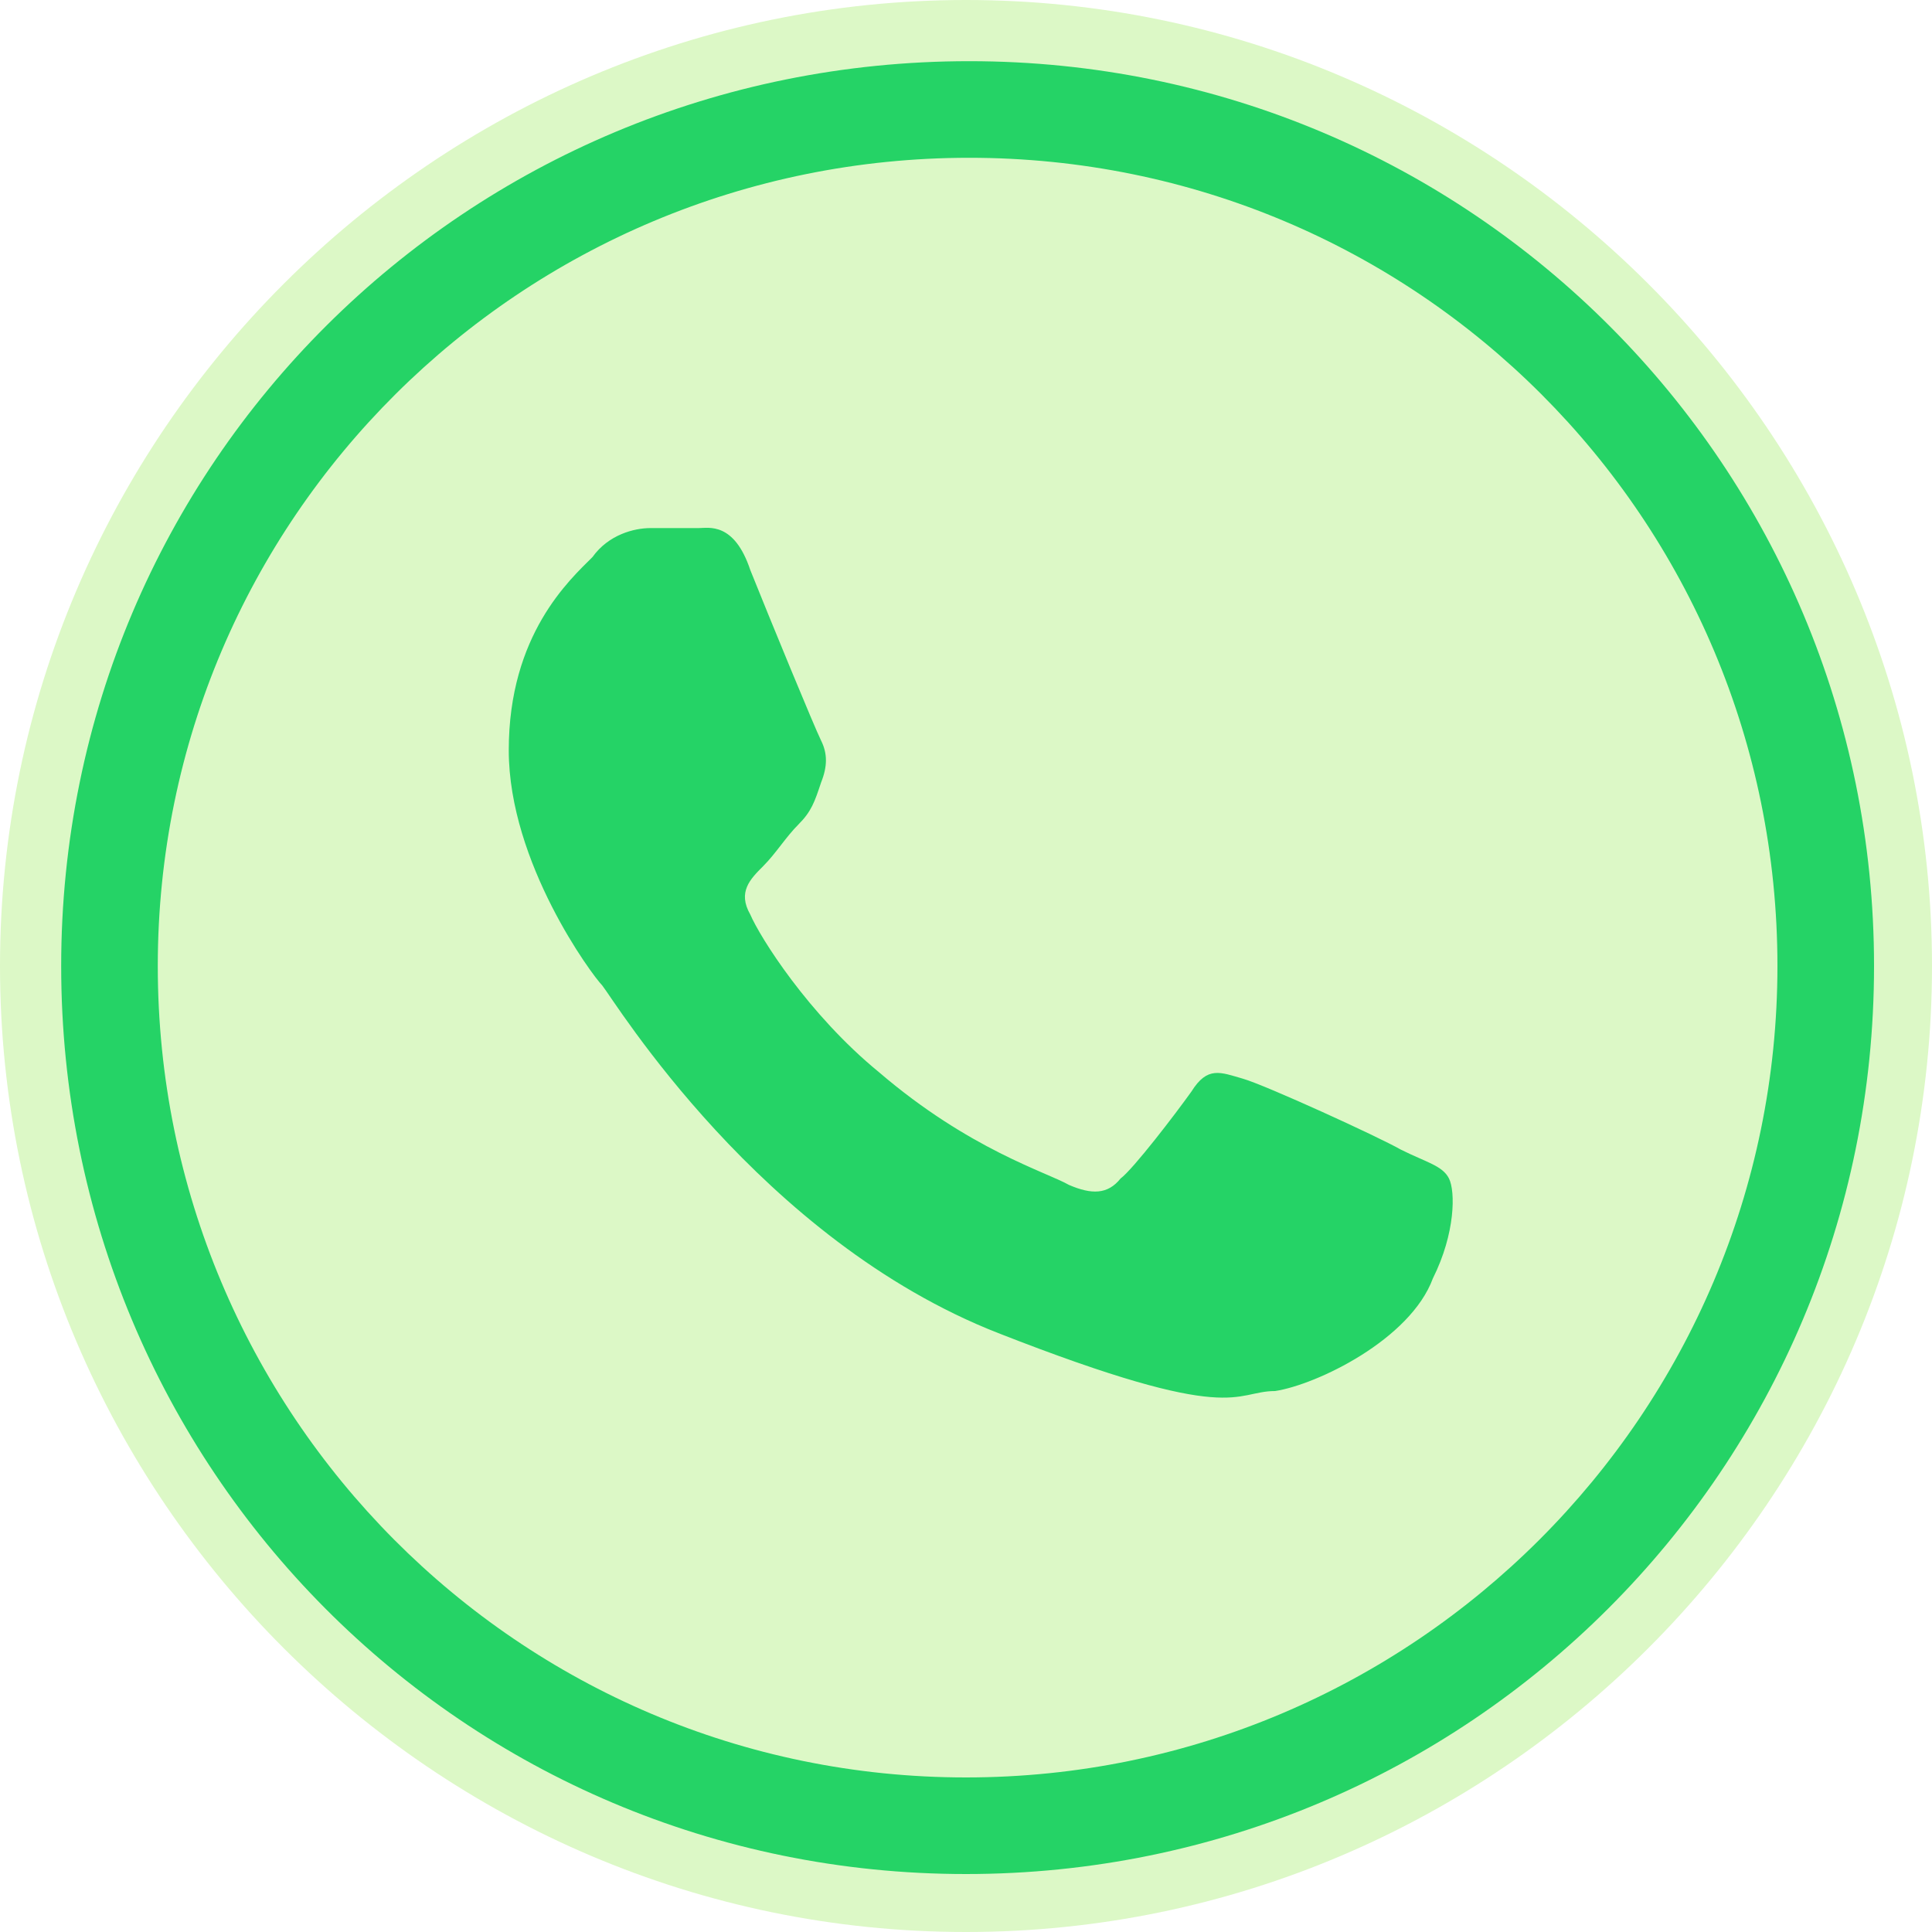
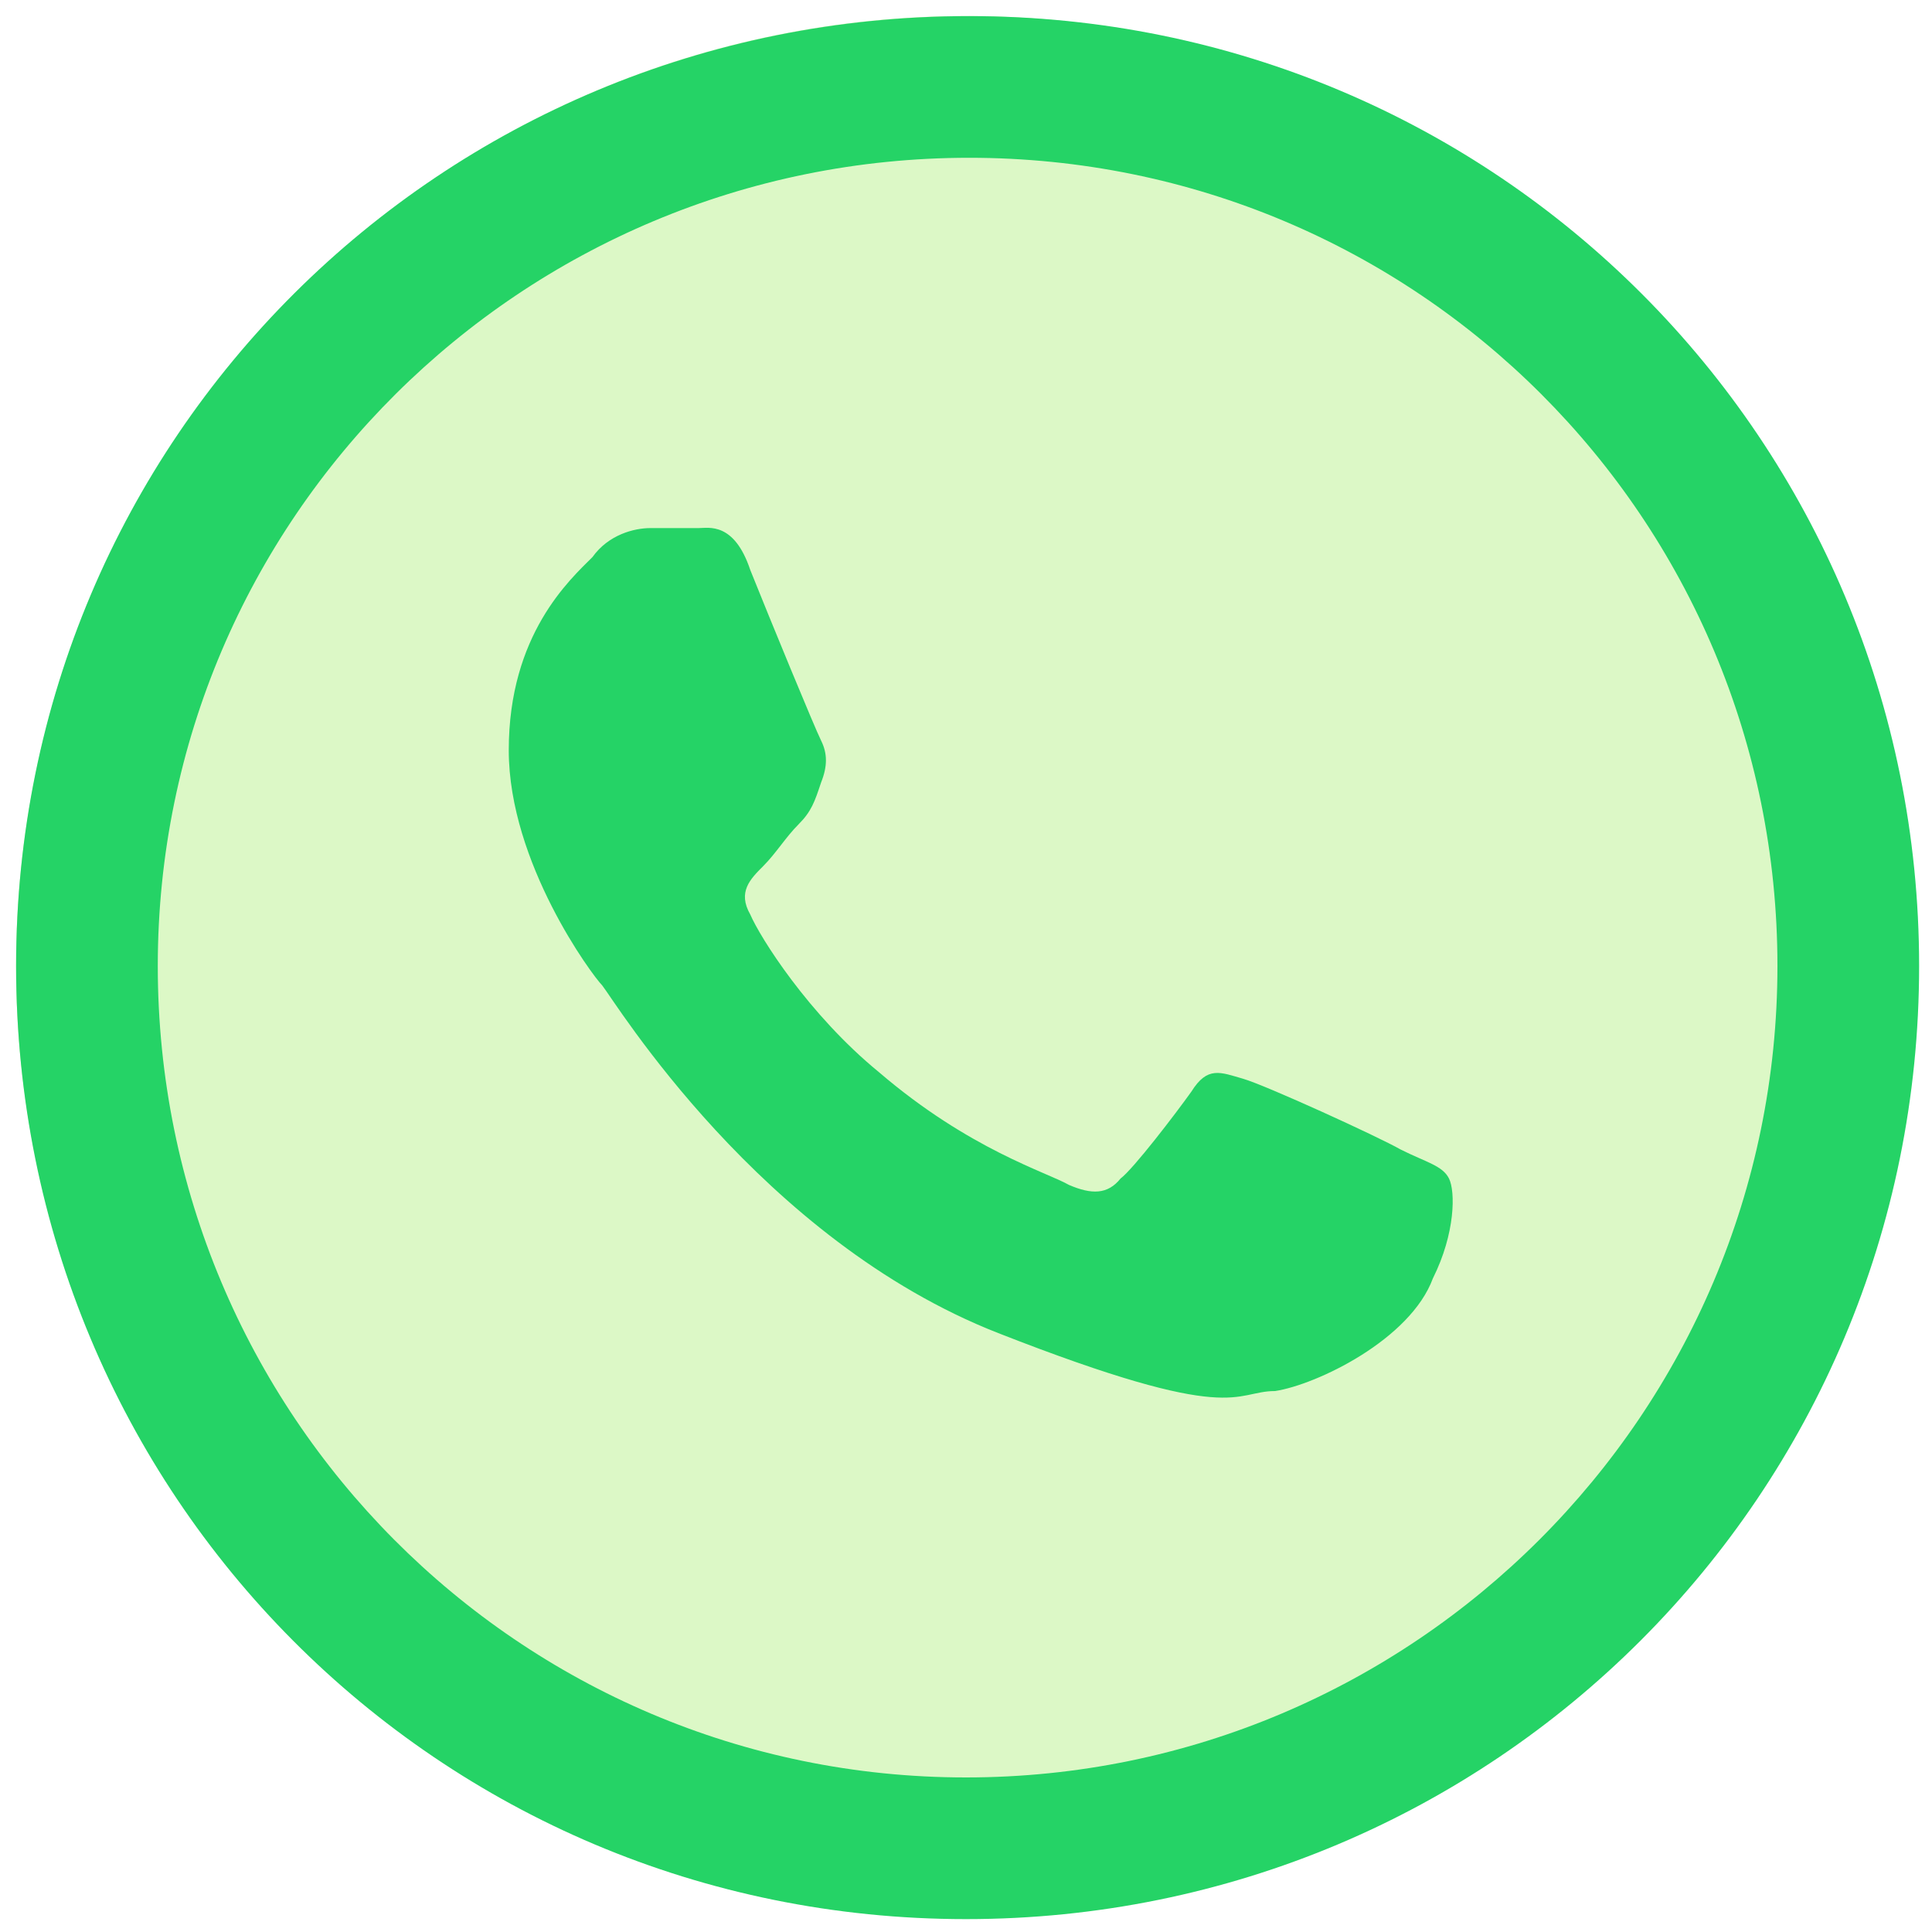
- <svg xmlns="http://www.w3.org/2000/svg" viewBox="0 0 60 60" xml:space="preserve">
-   <path d="M30 59.5c16.3 0 29.5-13.2 29.5-29.5S46.3.5 30 .5.5 13.7.5 30 13.7 59.5 30 59.5" style="fill-rule:evenodd;clip-rule:evenodd;fill:#dcf8c6" />
-   <path d="M30 60C13.5 60 0 46.5 0 30S13.5 0 30 0s30 13.5 30 30-13.5 30-30 30m0-57.7C14.7 2.3 2.3 14.7 2.3 30S14.7 57.7 30 57.7 57.7 45.3 57.7 30 45.3 2.3 30 2.3" style="fill:#dcf8c6" />
-   <path d="M55.2 30c0 13.9-11.3 25.2-25.2 25.2S4.9 43.9 4.9 30 16.2 4.9 30.1 4.9 55.2 16.1 55.2 30M45 36.6c-.2-.4-.7-.5-1.5-.9-.7-.4-4.2-2-4.9-2.2s-1.1-.4-1.6.4c-.5.7-1.8 2.4-2.2 2.7-.4.5-.9.5-1.6.2-.7-.4-3.1-1.1-5.9-3.5-2.2-1.8-3.7-4.2-4-4.9-.4-.7 0-1.1.4-1.5s.7-.9 1.1-1.3.5-.7.7-1.3c.2-.5.2-.9 0-1.3s-1.6-3.8-2.2-5.3c-.5-1.5-1.3-1.3-1.6-1.3h-1.5c-.5 0-1.3.2-1.8.9-.7.7-2.6 2.4-2.6 6 0 3.5 2.6 7 2.9 7.3.4.5 4.9 7.9 12.3 10.8s7.3 1.8 8.6 1.8c1.3-.2 4.2-1.6 4.9-3.5.7-1.4.7-2.7.5-3.1M58.2 30c0 15.6-12.6 28.2-28.2 28.2S1.9 45.6 1.9 30 14.5 1.9 30.1 1.9 58.2 14.5 58.2 30" style="fill-rule:evenodd;clip-rule:evenodd;fill:#25d366" />
+ <svg xmlns="http://www.w3.org/2000/svg" version="1.1" id="Layer_1" x="0px" y="0px" viewBox="0 0 60 60" style="enable-background:new 0 0 60 60;" xml:space="preserve">
+   <style type="text/css">
+ 	.st0{fill-rule:evenodd;clip-rule:evenodd;fill:#DCF8C6;}
+ 	.st1{fill:#DCF8C6;}
+ 	.st2{fill-rule:evenodd;clip-rule:evenodd;fill:#25D366;}
+ </style>
+   <path class="st0" d="M30,59.5c16.3,0,29.5-13.2,29.5-29.5S46.3,0.5,30,0.5S0.5,13.7,0.5,30S13.7,59.5,30,59.5" />
+   <path class="st1" d="M30,59.5C13.8,59.5,0.5,46.2,0.5,30S13.8,0.5,30,0.5S59.5,13.8,59.5,30S46.2,59.5,30,59.5 M30,2.3  C14.7,2.3,2.3,14.7,2.3,30S14.7,57.7,30,57.7S57.7,45.3,57.7,30S45.3,2.3,30,2.3" />
+   <path class="st2" d="M55.2,30c0,13.9-11.3,25.2-25.2,25.2S4.9,43.9,4.9,30S16.2,4.9,30.1,4.9S55.2,16.1,55.2,30 M45,36.6  c-0.2-0.4-0.7-0.5-1.5-0.9c-0.7-0.4-4.2-2-4.9-2.2s-1.1-0.4-1.6,0.4c-0.5,0.7-1.8,2.4-2.2,2.7c-0.4,0.5-0.9,0.5-1.6,0.2  c-0.7-0.4-3.1-1.1-5.9-3.5c-2.2-1.8-3.7-4.2-4-4.9c-0.4-0.7,0-1.1,0.4-1.5s0.7-0.9,1.1-1.3s0.5-0.7,0.7-1.3c0.2-0.5,0.2-0.9,0-1.3  s-1.6-3.8-2.2-5.3c-0.5-1.5-1.3-1.3-1.6-1.3h-1.5c-0.5,0-1.3,0.2-1.8,0.9c-0.7,0.7-2.6,2.4-2.6,6c0,3.5,2.6,7,2.9,7.3  c0.4,0.5,4.9,7.9,12.3,10.8s7.3,1.8,8.6,1.8c1.3-0.2,4.2-1.6,4.9-3.5C45.2,38.3,45.2,37,45,36.6 M59.6,30  c0,16.4-13.2,29.6-29.6,29.6S0.5,46.4,0.5,30S13.7,0.5,30.1,0.5S59.6,13.7,59.6,30" />
</svg>
